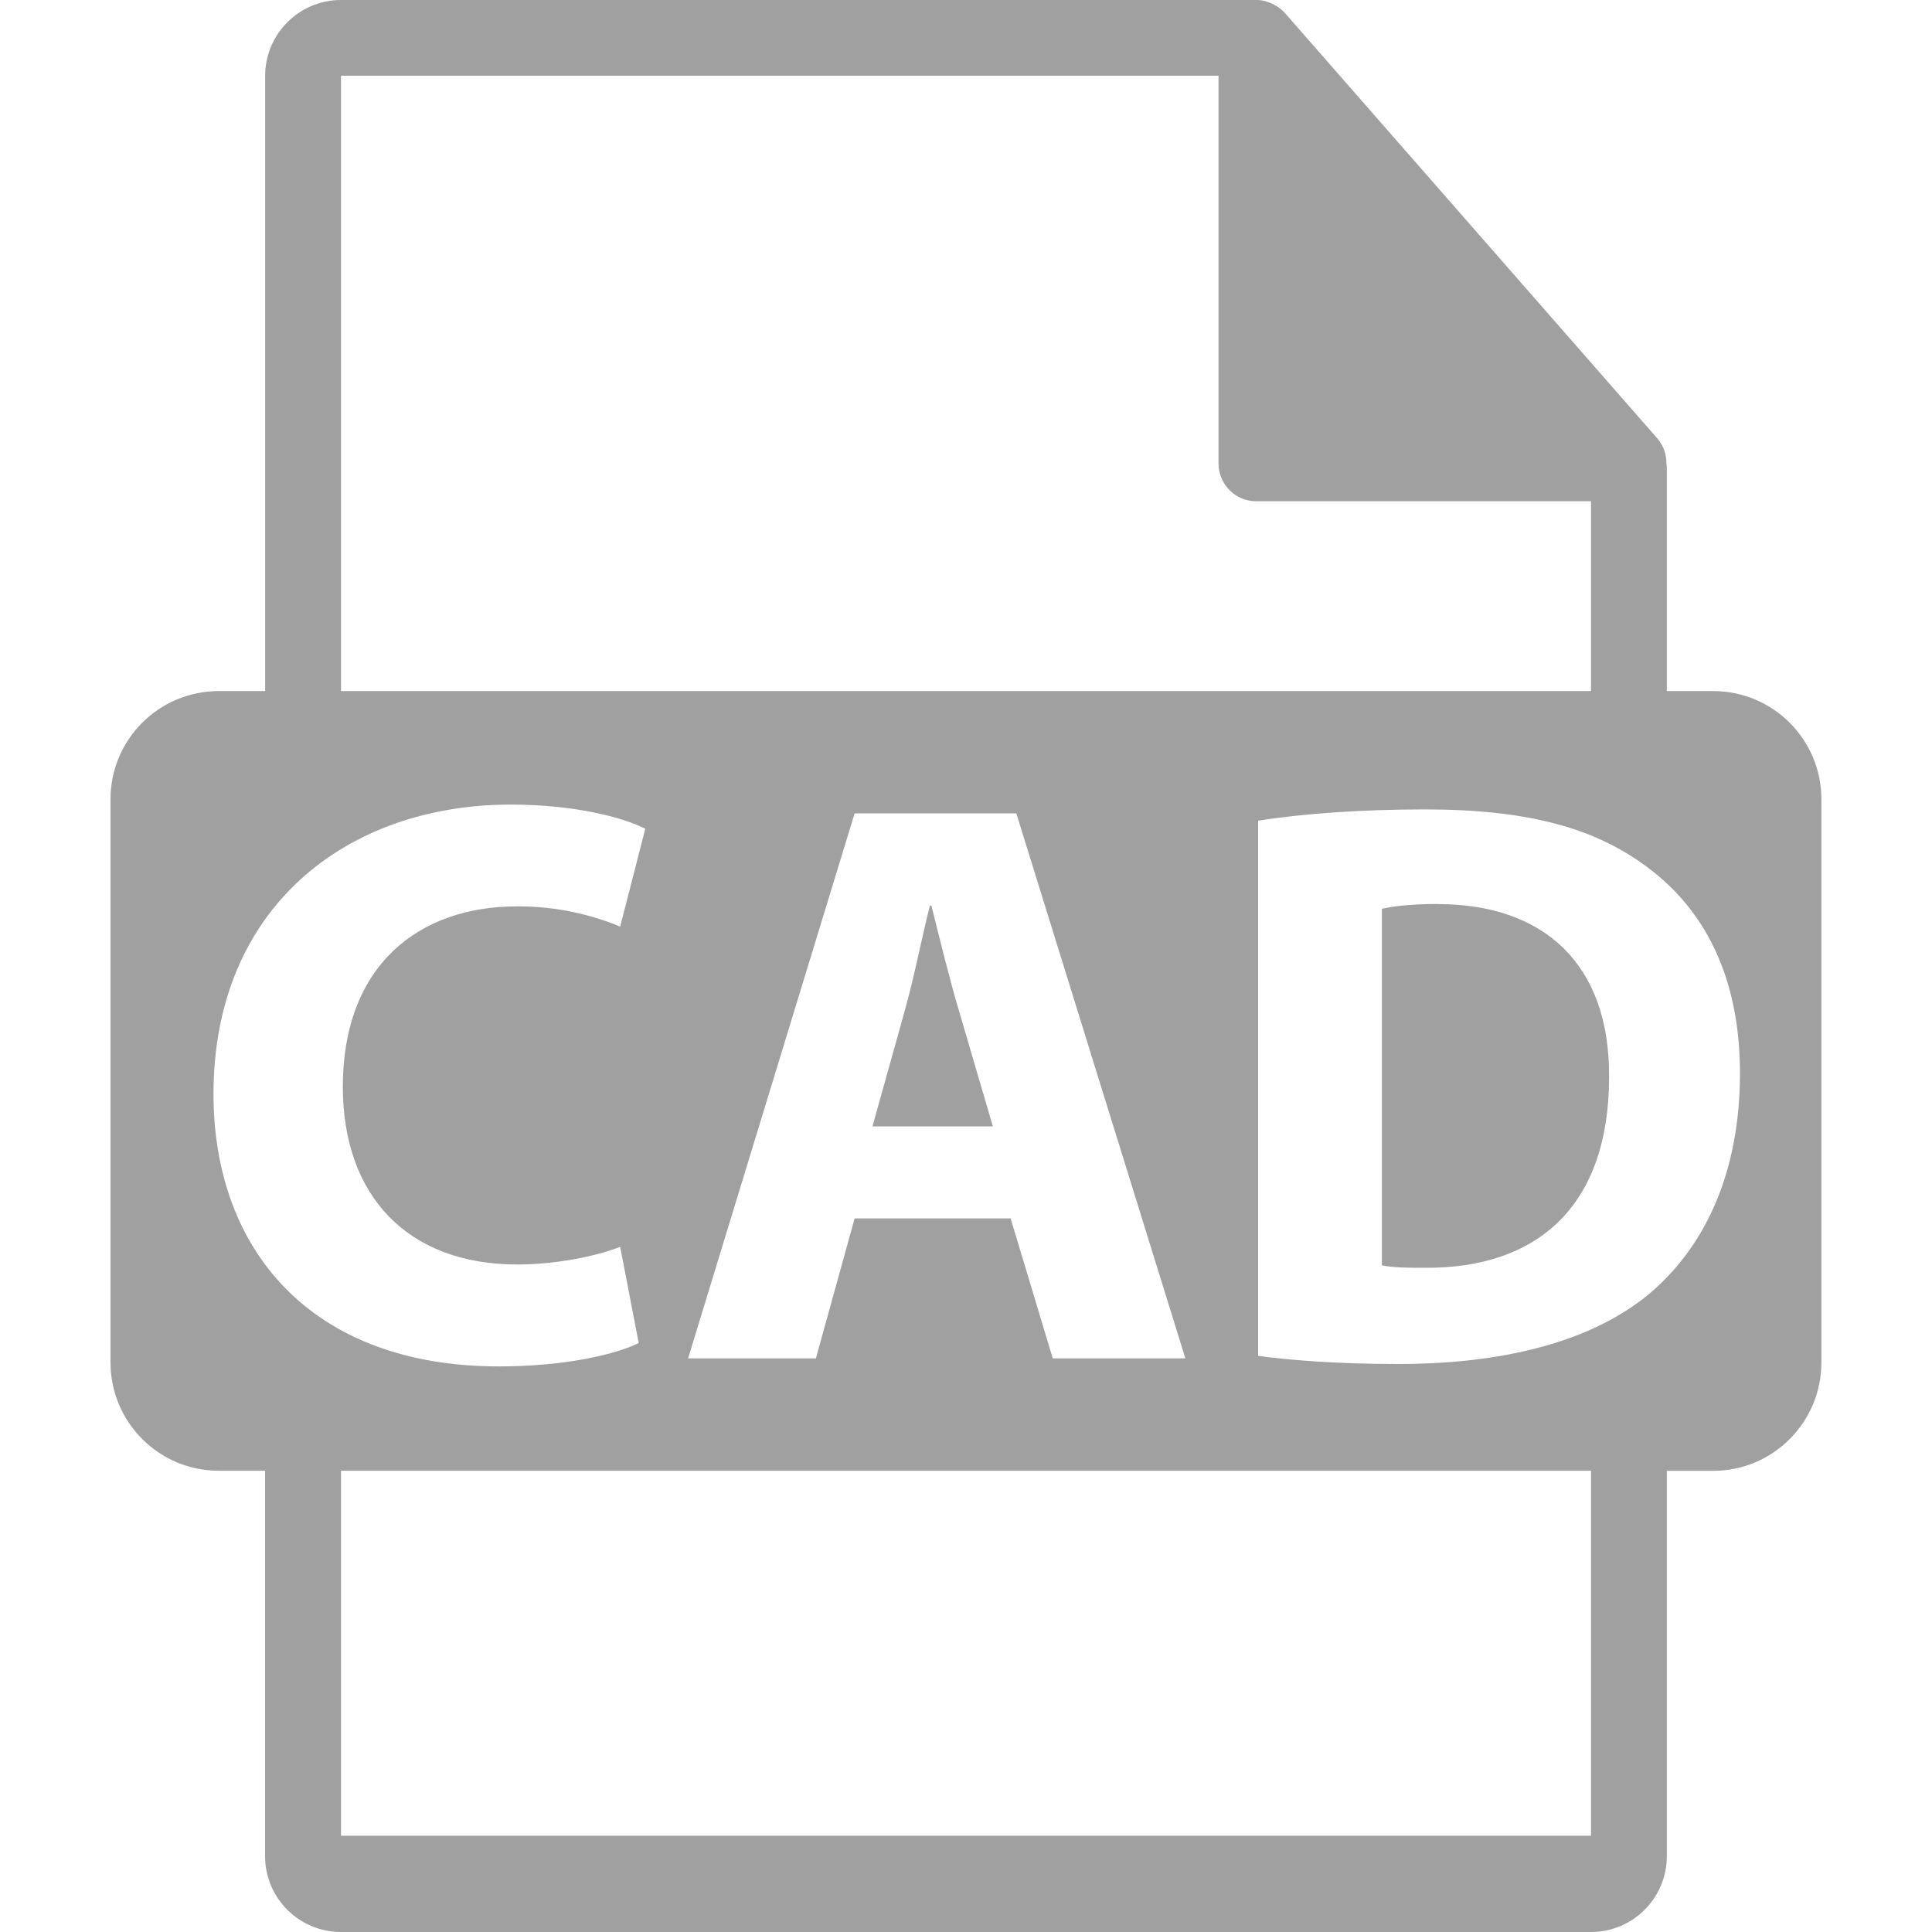
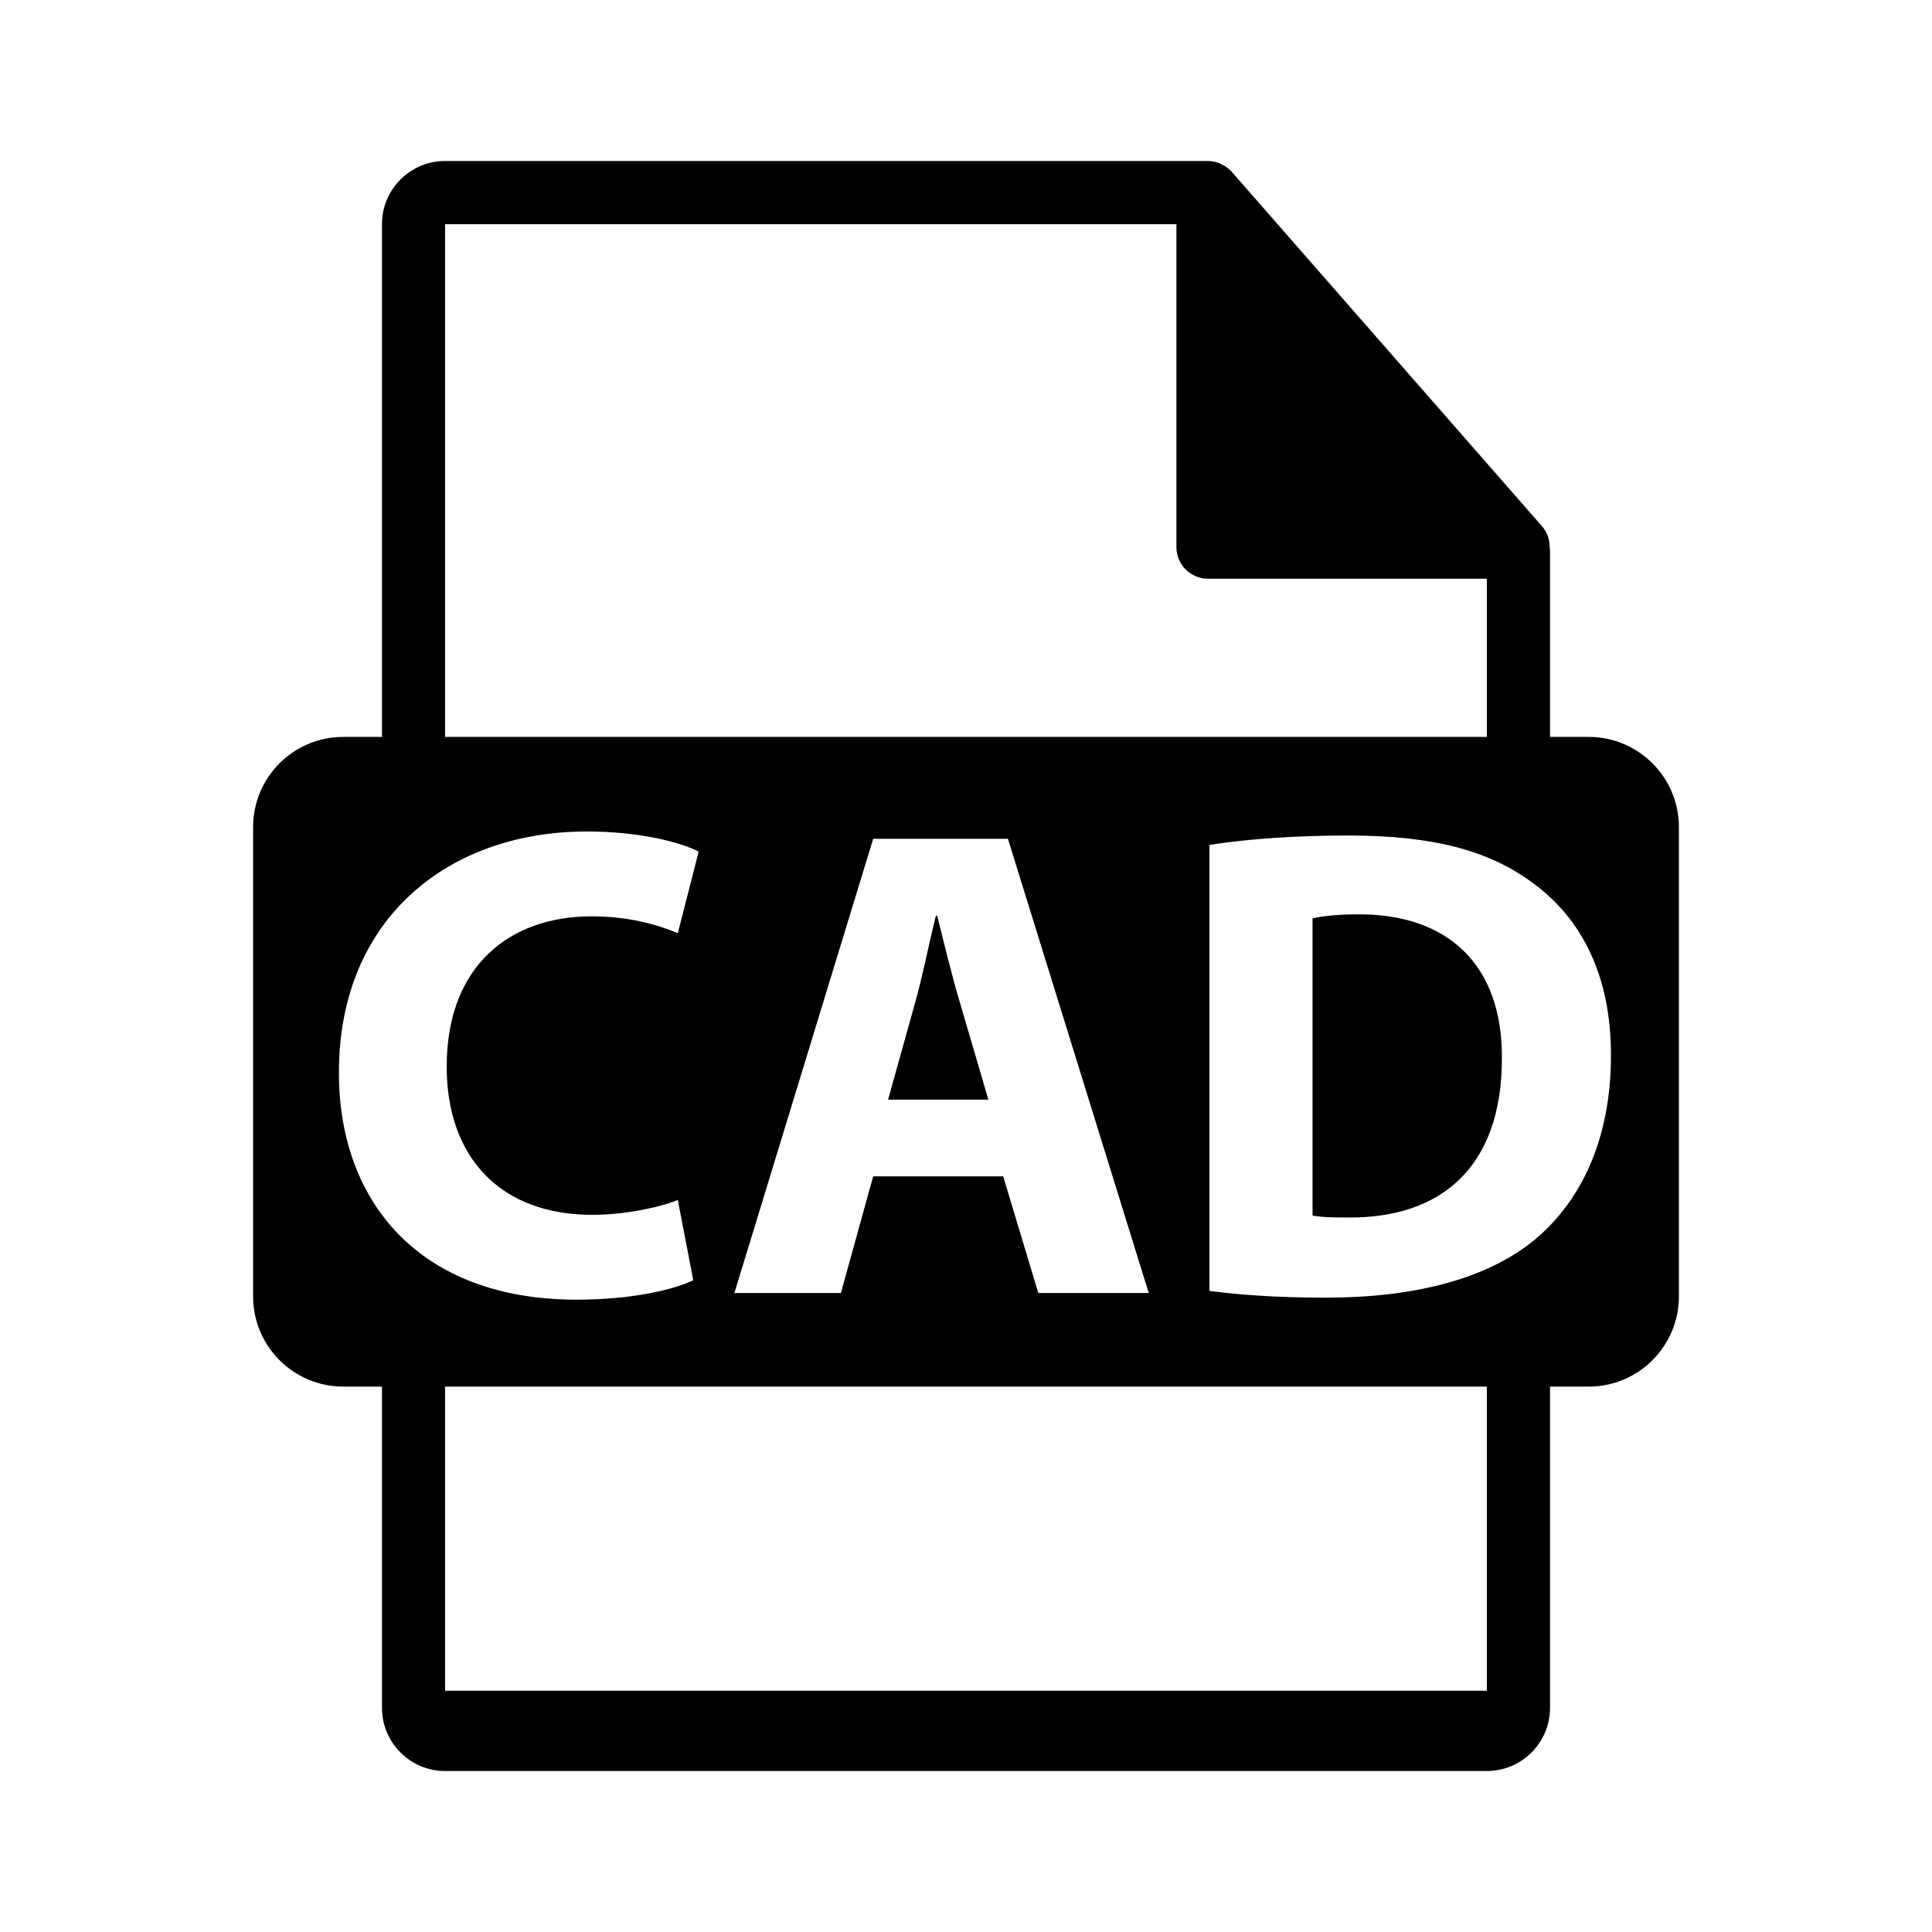
- <svg xmlns="http://www.w3.org/2000/svg" width="20" height="20" fill="none" viewBox="0 0 20 20">
-   <path fill="#A0A0A0" d="M9.927 10.463c-.1-.335-.201-.753-.285-1.088h-.016c-.084.335-.168.762-.26 1.088l-.334 1.197h1.246l-.351-1.197z" />
-   <path fill="#A0A0A0" d="M17.735 7.154h-.48V4.837c0-.015-.003-.03-.005-.044a.384.384 0 00-.093-.254L13.301.134l-.003-.003a.384.384 0 00-.104-.08.41.41 0 00-.077-.033l-.021-.007a.393.393 0 00-.09-.011H3.529a.785.785 0 00-.784.784v6.37h-.48c-.62 0-1.121.501-1.121 1.12v5.83c0 .619.502 1.121 1.12 1.121h.48v3.99c0 .433.352.785.785.785H16.47a.785.785 0 00.785-.784v-3.99h.48c.619 0 1.12-.503 1.12-1.122v-5.83c0-.618-.501-1.12-1.12-1.12zM3.529.784h9.085v4.013c0 .217.175.392.392.392h3.464v1.965H3.53V.784zm8.741 13.278h-1.372l-.436-1.449H8.847l-.401 1.449H7.123L8.847 8.42h1.674l1.75 5.642zM2.21 11.325c0-1.925 1.372-2.996 3.08-2.996.66 0 1.164.134 1.39.25l-.26 1.013a2.75 2.75 0 00-1.071-.209c-1.013 0-1.8.61-1.8 1.867 0 1.129.67 1.84 1.807 1.84.386 0 .813-.083 1.064-.183l.192.996c-.234.117-.761.242-1.448.242-1.95 0-2.954-1.213-2.954-2.82zm14.26 7.678H3.53v-3.778H16.47v3.778zm.605-5.611c-.594.494-1.498.728-2.603.728-.66 0-1.13-.042-1.448-.084v-5.54c.47-.075 1.08-.117 1.724-.117 1.072 0 1.766.192 2.31.602.586.436.954 1.13.954 2.127 0 1.079-.393 1.824-.937 2.284z" />
-   <path fill="#A0A0A0" d="M14.883 9.358c-.285 0-.47.025-.578.05v3.69c.11.026.285.026.444.026 1.155.009 1.908-.627 1.908-1.975.008-1.172-.678-1.79-1.774-1.79z" />
+ <svg xmlns="http://www.w3.org/2000/svg" width="24" height="24" viewBox="0 0 24 24" fill="none">
+   <path d="M11.927 12.463C11.826 12.128 11.726 11.71 11.642 11.375H11.626C11.542 11.71 11.459 12.137 11.366 12.463L11.032 13.66H12.278L11.927 12.463Z" fill="black" />
+   <path d="M19.735 9.154H19.255V6.837C19.255 6.822 19.252 6.808 19.25 6.793C19.25 6.701 19.22 6.611 19.157 6.539L15.301 2.134C15.3 2.133 15.299 2.133 15.298 2.131C15.275 2.106 15.248 2.084 15.22 2.066C15.212 2.06 15.203 2.055 15.194 2.051C15.17 2.037 15.144 2.026 15.117 2.018C15.11 2.016 15.103 2.013 15.096 2.011C15.067 2.004 15.037 2 15.006 2H5.529C5.096 2 4.745 2.352 4.745 2.784V9.154H4.265C3.646 9.154 3.144 9.655 3.144 10.275V16.104C3.144 16.723 3.646 17.225 4.265 17.225H4.745V21.216C4.745 21.648 5.096 22 5.529 22H18.47C18.903 22 19.255 21.648 19.255 21.216V17.225H19.735C20.354 17.225 20.856 16.723 20.856 16.104V10.275C20.856 9.656 20.354 9.154 19.735 9.154ZM5.529 2.785H14.614V6.797C14.614 7.014 14.79 7.189 15.006 7.189H18.47V9.154H5.529V2.785ZM14.27 16.062H12.898L12.462 14.613H10.847L10.446 16.062H9.123L10.847 10.42H12.521L14.27 16.062ZM4.21 13.325C4.21 11.4 5.582 10.329 7.29 10.329C7.951 10.329 8.454 10.463 8.679 10.579L8.42 11.592C8.16 11.483 7.801 11.383 7.349 11.383C6.336 11.383 5.549 11.994 5.549 13.25C5.549 14.379 6.219 15.091 7.356 15.091C7.742 15.091 8.169 15.007 8.42 14.907L8.612 15.903C8.378 16.02 7.851 16.145 7.164 16.145C5.214 16.145 4.21 14.932 4.21 13.325ZM18.47 21.003H5.529V17.225H18.47L18.47 21.003ZM19.075 15.392C18.481 15.886 17.577 16.12 16.472 16.12C15.811 16.12 15.342 16.078 15.024 16.036V10.496C15.493 10.421 16.104 10.379 16.748 10.379C17.82 10.379 18.514 10.571 19.058 10.981C19.644 11.417 20.012 12.111 20.012 13.108C20.012 14.187 19.619 14.932 19.075 15.392Z" fill="black" />
+   <path d="M16.883 11.358C16.598 11.358 16.414 11.383 16.305 11.408V15.099C16.414 15.124 16.59 15.124 16.749 15.124C17.904 15.133 18.657 14.497 18.657 13.149C18.665 11.977 17.979 11.358 16.883 11.358Z" fill="black" />
</svg>
